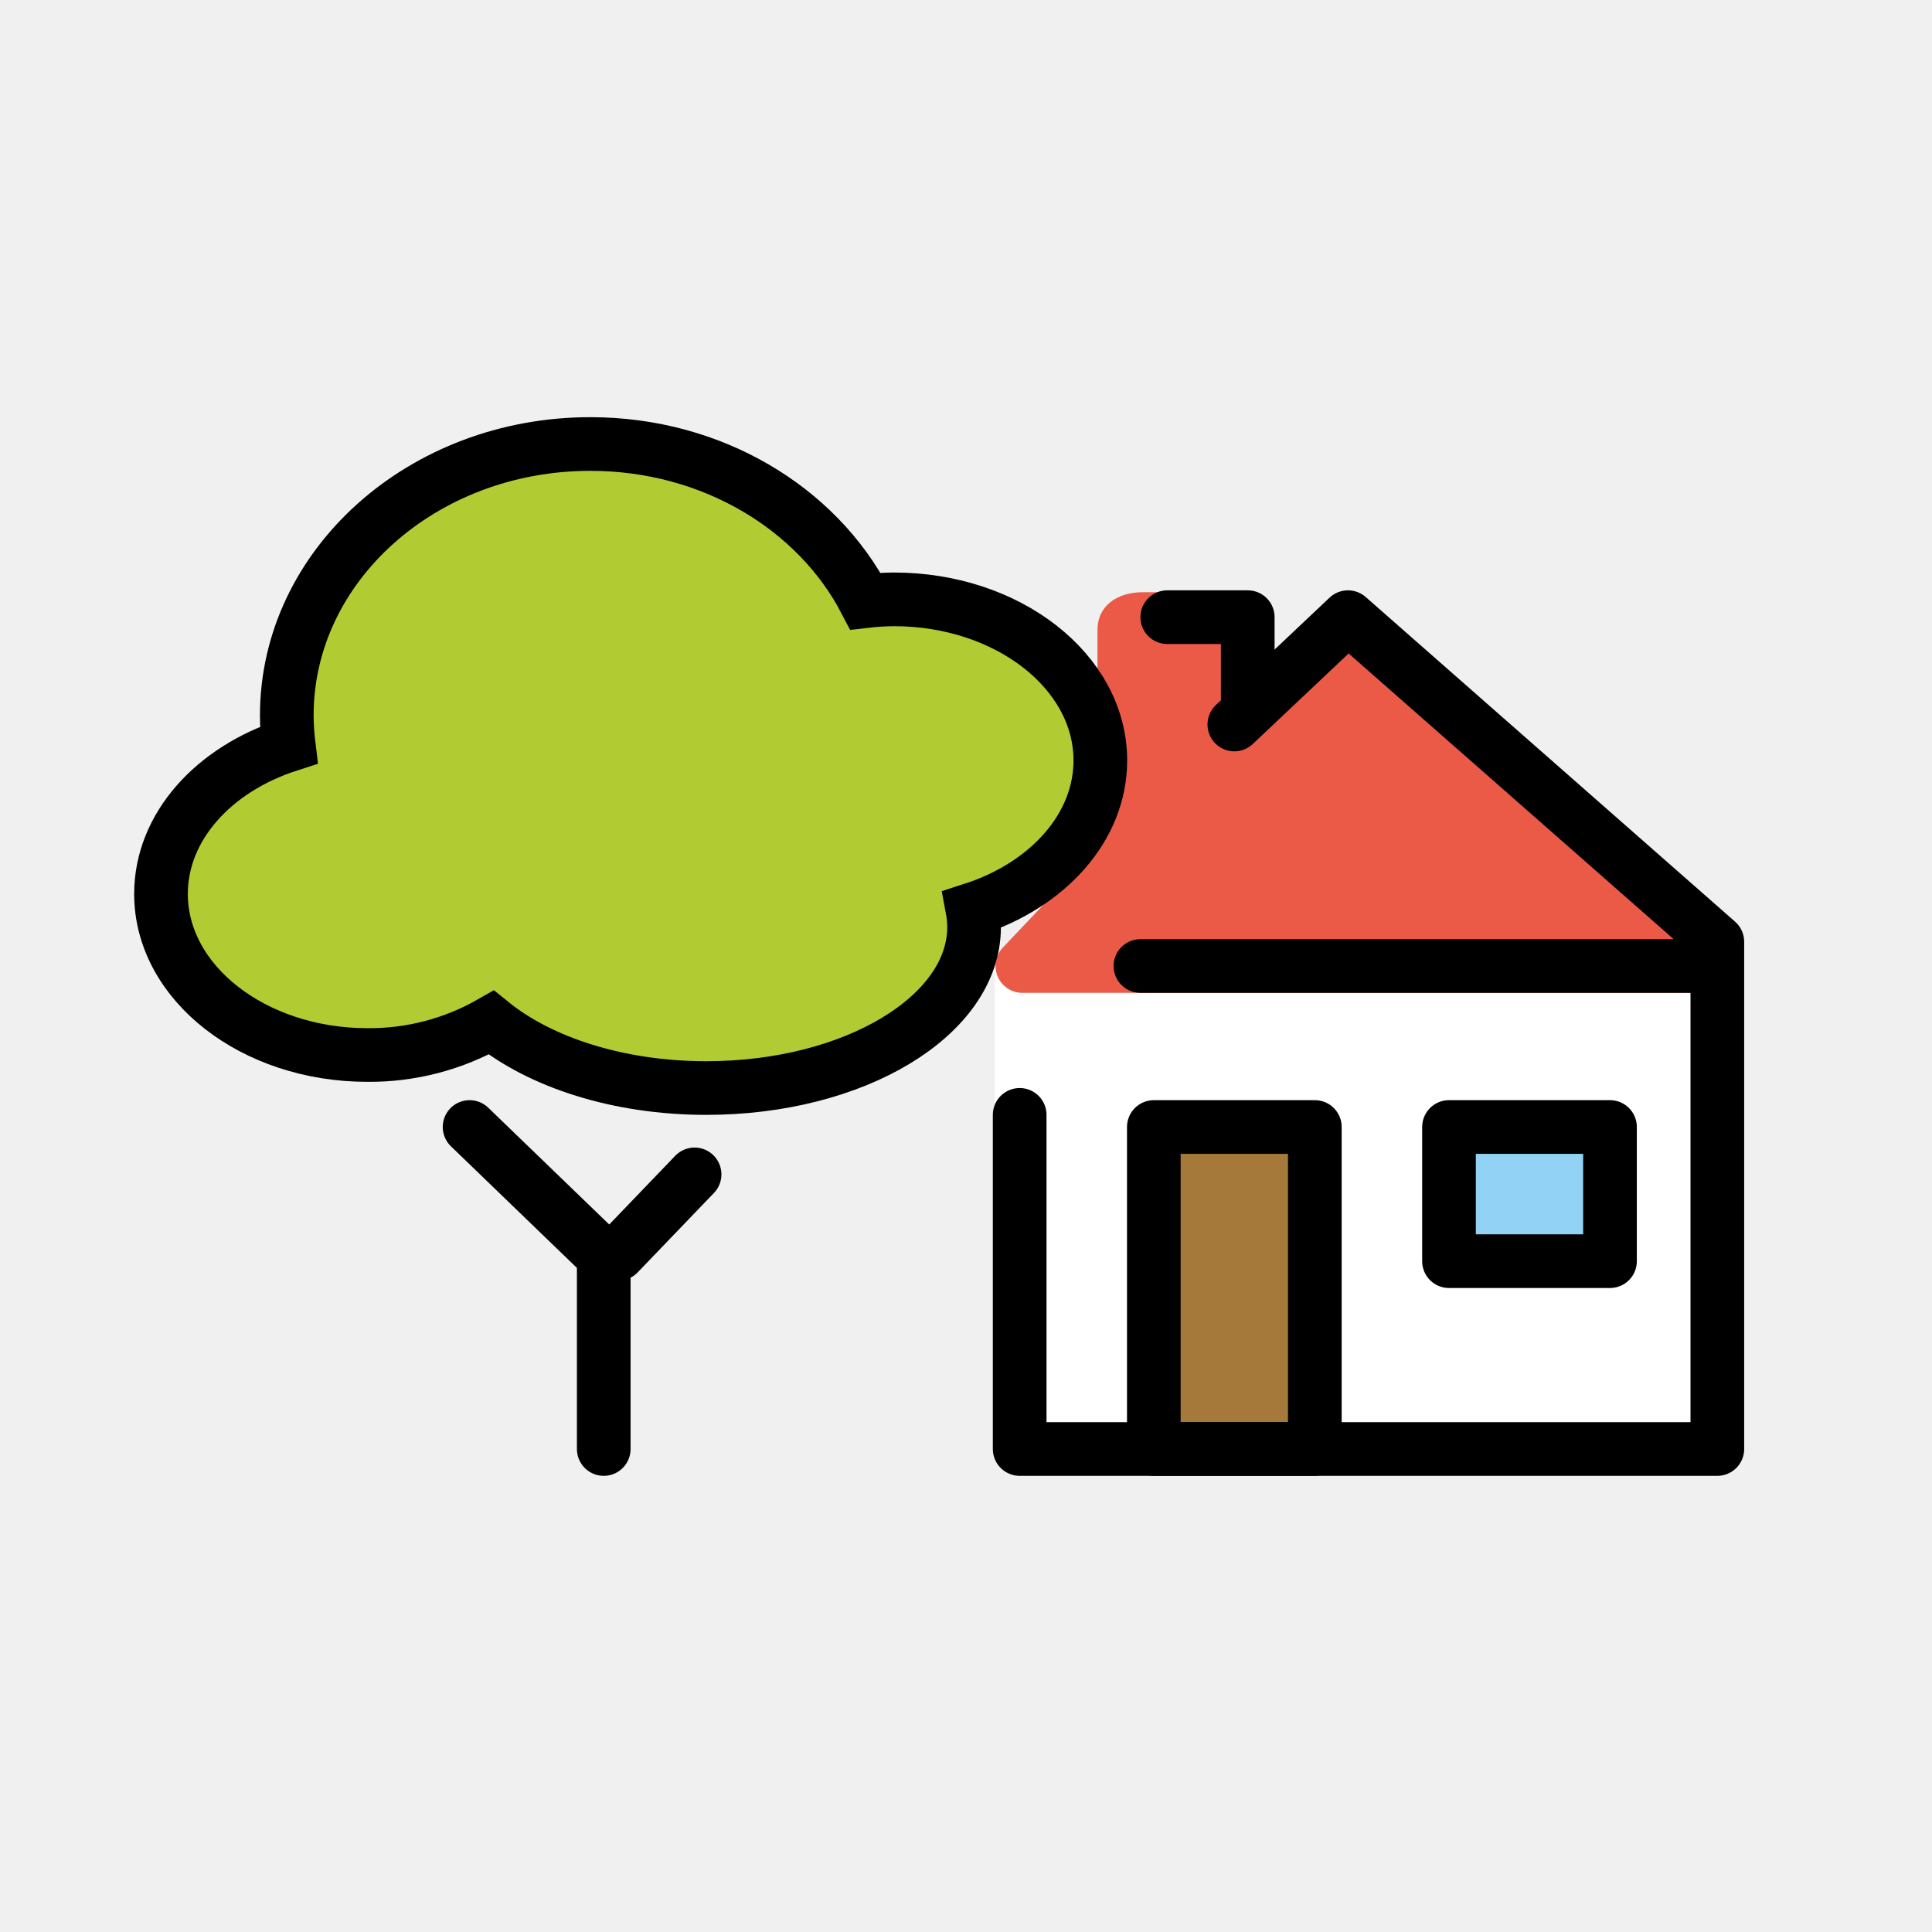
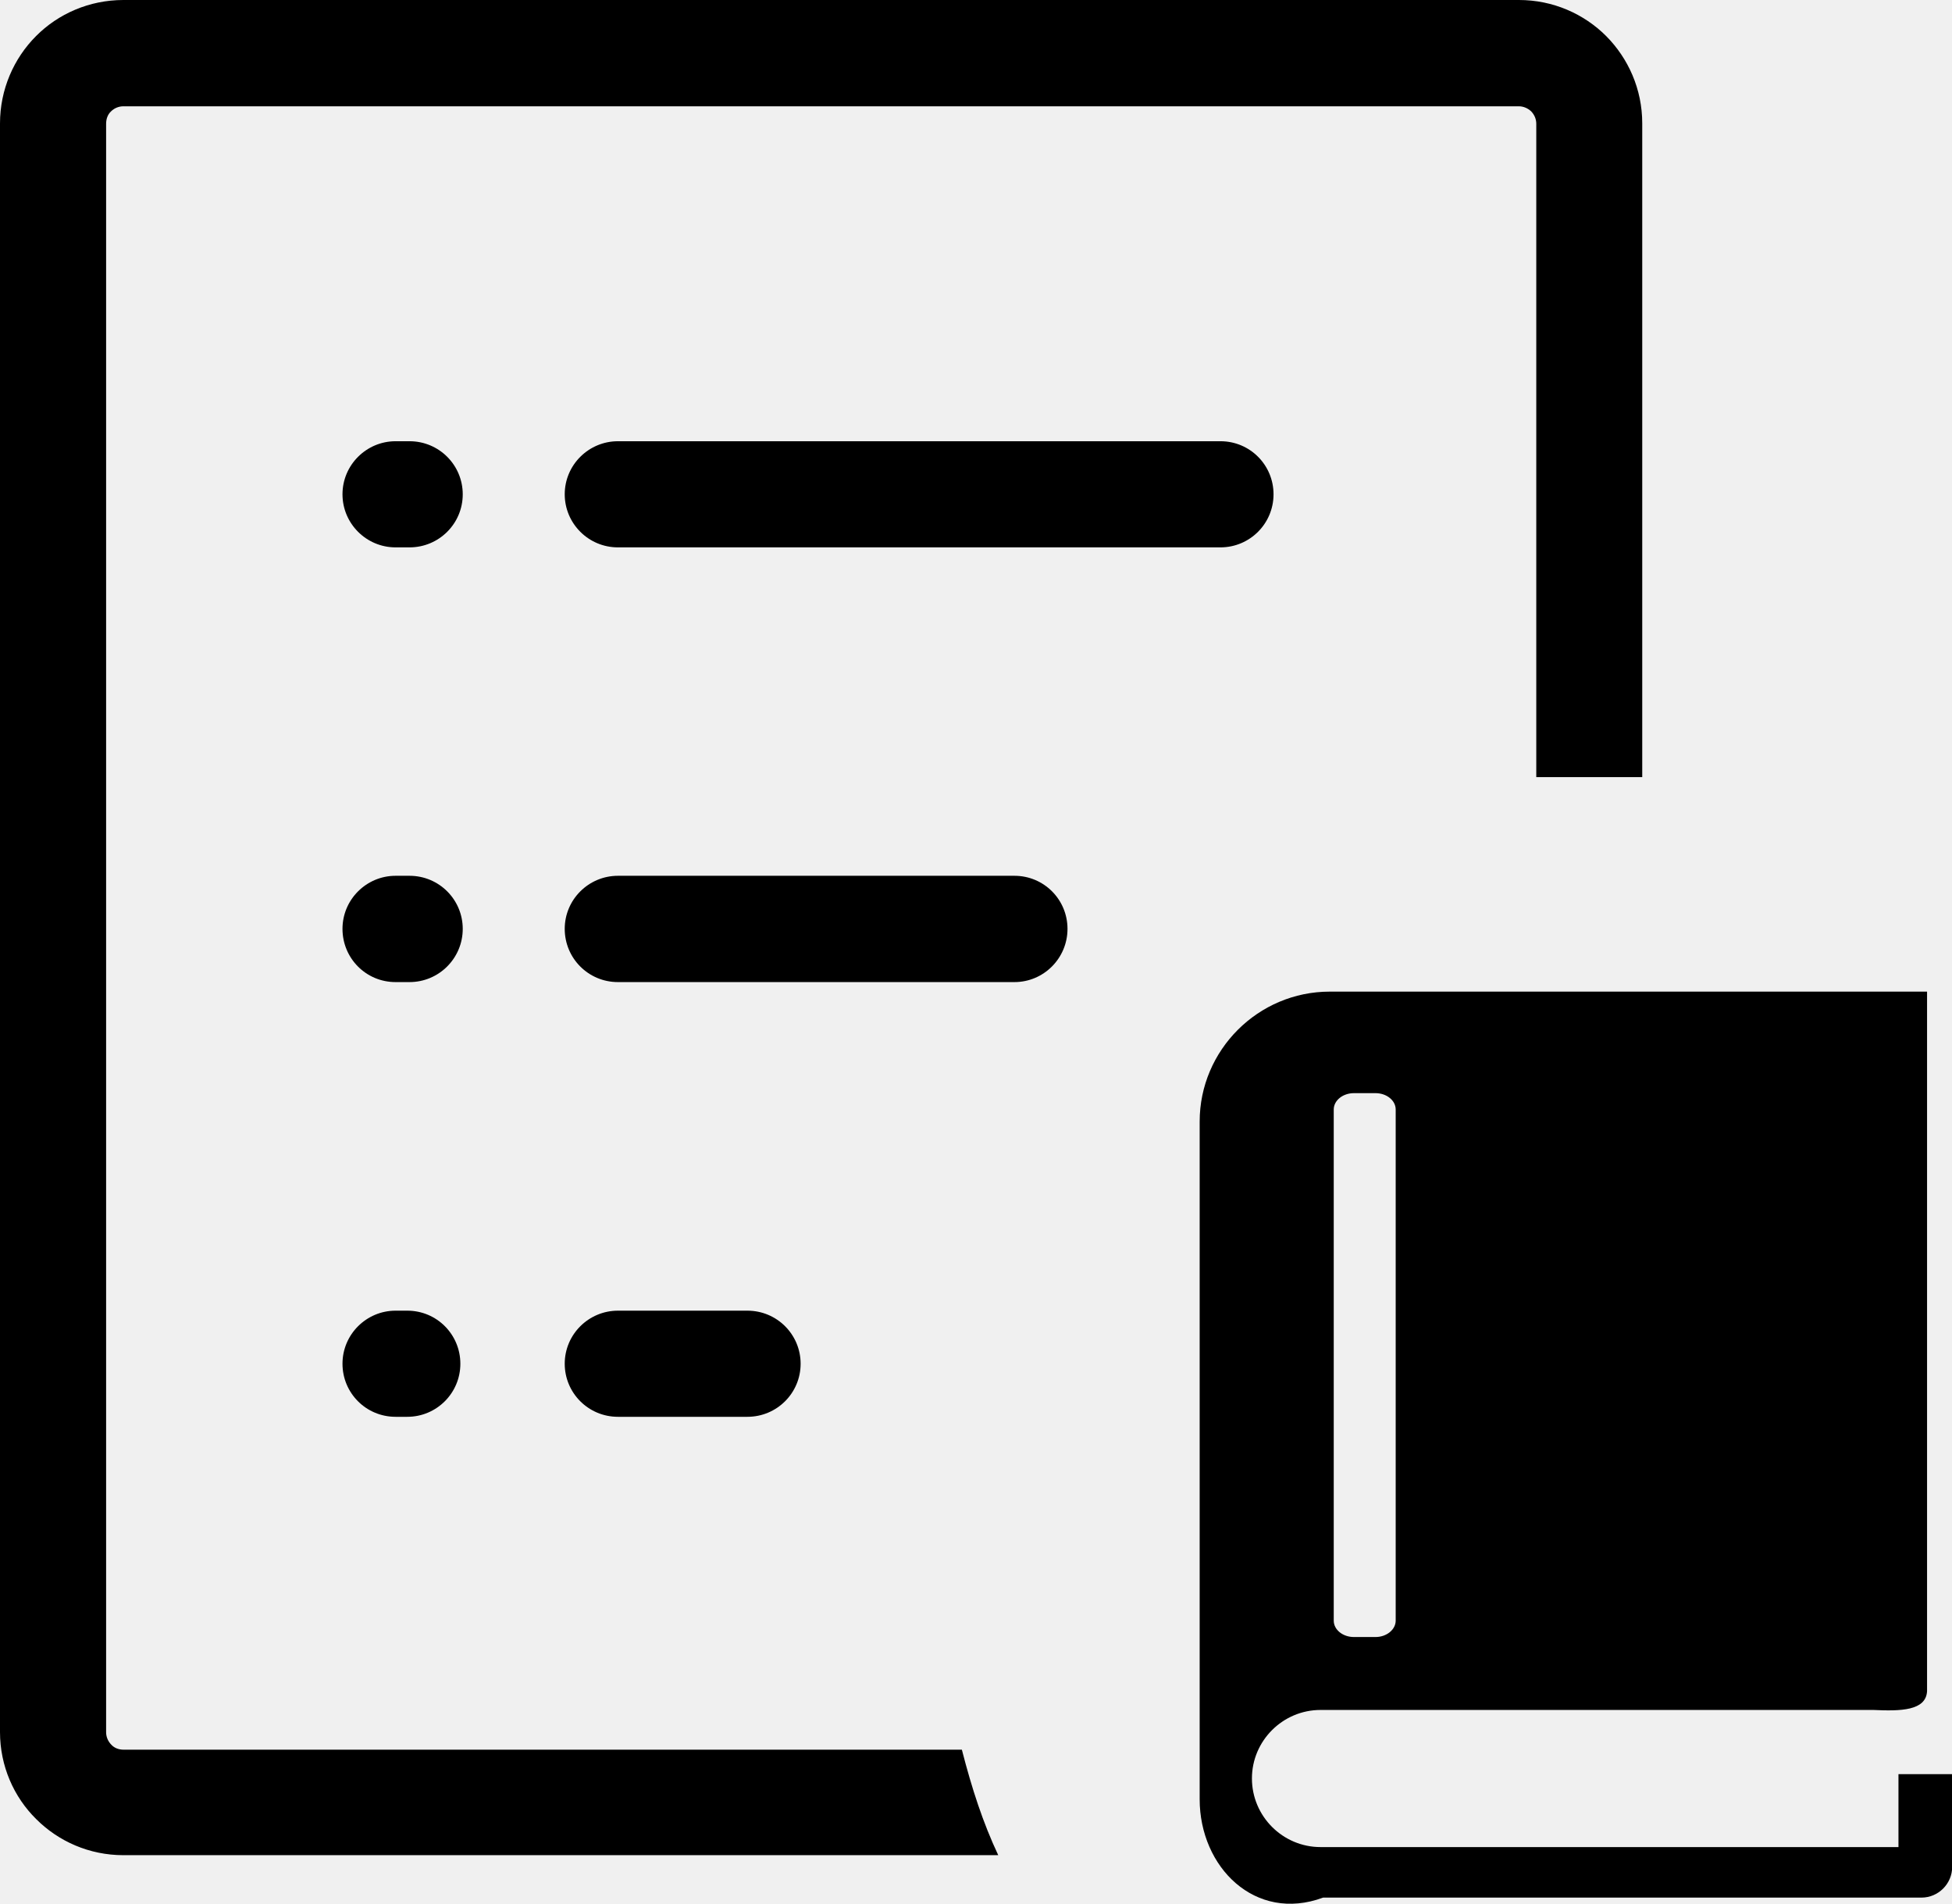
- <svg xmlns="http://www.w3.org/2000/svg" id="emoji" viewBox="0 0 72 72" version="1.1">
-   <g id="color">
-     <rect x="37.075" y="36.053" width="26.884" height="18.114" fill="#FFFFFF" />
-     <polygon fill="#EA5A47" stroke="#EA5A47" stroke-linecap="round" stroke-linejoin="round" stroke-miterlimit="10" stroke-width="2" points="50.235,23.2 38.1,36 63.5,36" />
-     <path fill="#EA5A47" d="M47.3,26l-6.4,6.059v-8.573c0-0.931,0.755-1.416,1.686-1.416h3.028 c0.931,0,1.686,0.485,1.686,1.416C47.3,23.486,47.3,26,47.3,26z" />
-     <rect x="43" y="42" width="6" height="12" fill="#A57939" />
-     <rect x="54" y="42" width="6" height="5" fill="#92D3F5" />
-     <path fill="#B1CC33" d="M41.006,28.339c0-3.312-3.445-6.003-7.694-6.003c-0.355,0.003-0.71,0.025-1.062,0.066 c-1.8-3.455-5.707-5.855-10.25-5.855c-6.248,0-11.312,4.529-11.312,10.114c0.001,0.369,0.025,0.738,0.07,1.104 C7.966,28.666,6,30.81,6,33.314c0,3.312,3.445,6.003,7.694,6.003c1.615,0.014,3.206-0.402,4.614-1.207 c1.818,1.477,4.726,2.438,8.015,2.438c5.511,0,9.978-2.688,9.978-6.003c-0.001-0.219-0.021-0.438-0.061-0.653 C39.036,32.99,41.006,30.845,41.006,28.339z" />
-   </g>
-   <g id="hair" />
-   <g id="skin" />
-   <g id="skin-shadow" />
-   <g id="line">
-     <polyline fill="none" stroke="#000000" stroke-linecap="round" stroke-linejoin="round" stroke-miterlimit="10" stroke-width="2" points="46,27 50.235,23 64,35.098 64,54 38,54 38,41.548" />
-     <rect x="43" y="42" width="6" height="12" fill="none" stroke="#000000" stroke-linecap="round" stroke-linejoin="round" stroke-miterlimit="10" stroke-width="2" />
-     <rect x="54" y="42" width="6" height="5" fill="none" stroke="#000000" stroke-linecap="round" stroke-linejoin="round" stroke-miterlimit="10" stroke-width="2" />
-     <polyline fill="none" stroke="#000000" stroke-linecap="round" stroke-linejoin="round" stroke-miterlimit="10" stroke-width="2" points="43.5,23 46.5,23 46.5,26" />
-     <path fill="none" stroke="#000000" stroke-miterlimit="10" stroke-width="2" d="M31.245,39.34" />
-     <polyline fill="none" stroke="#000000" stroke-linecap="round" stroke-linejoin="round" stroke-width="2" points="22.5,54 22.5,46.827 17.5,42" />
-     <line x1="23.041" x2="25.885" y1="46.727" y2="43.766" fill="none" stroke="#000000" stroke-linecap="round" stroke-linejoin="round" stroke-width="2" />
-     <path fill="none" stroke="#000000" stroke-linecap="round" stroke-miterlimit="10" stroke-width="2" d="M41.006,28.339 c0-3.312-3.445-6.003-7.694-6.003c-0.355,0.003-0.71,0.025-1.062,0.066c-1.8-3.455-5.707-5.855-10.25-5.855 c-6.248,0-11.312,4.529-11.312,10.114c0.001,0.369,0.025,0.738,0.07,1.104C7.966,28.666,6,30.81,6,33.314 c0,3.312,3.445,6.003,7.694,6.003c1.615,0.014,3.206-0.402,4.614-1.207c1.818,1.477,4.726,2.438,8.015,2.438 c5.511,0,9.978-2.688,9.978-6.003c-0.001-0.219-0.021-0.438-0.061-0.653 C39.036,32.99,41.006,30.845,41.006,28.339z" />
-     <line x1="63.5" x2="42.5" y1="36" y2="36" fill="none" stroke="#000000" stroke-linecap="round" stroke-linejoin="round" stroke-miterlimit="10" stroke-width="2" />
+ <svg xmlns="http://www.w3.org/2000/svg" version="1.1" id="Layer_1" x="0px" y="0px" viewBox="0 0 122.88 119.82" style="enable-background:new 0 0 122.88 119.82" xml:space="preserve">
+   <style type="text/css">
+ 	.st0{fill-rule:evenodd;clip-rule:evenodd;}
+ </style>
+   <g>
+     <path class="st0" d="M83.71,62.41h37.6v44.03c-0.07,1.23-1.66,1.26-3.38,1.18h-34.8c-2.38,0-4.32,1.94-4.32,4.31 c0,2.38,1.94,4.32,4.32,4.32h36.38v-4.59h3.38v5.84c0,1.06-0.87,1.93-1.93,1.93H83.29c-4.27,1.58-7.77-1.91-7.77-6.19V70.59 C75.52,66.09,79.2,62.41,83.71,62.41L83.71,62.41z M38.9,89.17c-1.86,0-3.35-1.5-3.35-3.34c0-1.85,1.51-3.34,3.35-3.34h8.15 c1.86,0,3.35,1.5,3.35,3.34c0,1.85-1.5,3.34-3.35,3.34H38.9L38.9,89.17L38.9,89.17L38.9,89.17z M21.56,85.83 c0-1.85,1.51-3.34,3.34-3.34h0.74c1.86,0,3.34,1.5,3.34,3.34c0,1.85-1.5,3.34-3.34,3.34H24.9C23.05,89.17,21.56,87.68,21.56,85.83 L21.56,85.83z M21.56,31.11c0-1.85,1.51-3.34,3.34-3.34h0.88c1.86,0,3.35,1.5,3.35,3.34c0,1.85-1.5,3.34-3.35,3.34H24.9 C23.06,34.45,21.56,32.95,21.56,31.11L21.56,31.11z M24.9,61.81c-1.86,0-3.34-1.5-3.34-3.35c0-1.85,1.51-3.34,3.34-3.34h0.88 c1.86,0,3.35,1.5,3.35,3.34c0,1.85-1.5,3.35-3.35,3.35H24.9L24.9,61.81z M38.9,34.45c-1.86,0-3.35-1.51-3.35-3.34 c0-1.85,1.51-3.34,3.35-3.34h37.93c1.86,0,3.34,1.5,3.34,3.34c0,1.85-1.5,3.34-3.34,3.34H38.9L38.9,34.45L38.9,34.45L38.9,34.45z M7.77,0h87.85c2.14,0,4.09,0.87,5.49,2.27c1.39,1.4,2.27,3.34,2.27,5.49v41.15h-6.67V7.79c0-0.3-0.12-0.57-0.32-0.78 c-0.2-0.19-0.48-0.32-0.78-0.32l0,0H7.77c-0.3,0-0.58,0.12-0.78,0.32C6.78,7.2,6.68,7.49,6.68,7.79v101.23 c0,0.3,0.12,0.57,0.32,0.78c0.19,0.21,0.47,0.32,0.78,0.32h52.77c0.63,2.45,1.33,4.6,2.29,6.64H7.77c-2.15,0-4.09-0.87-5.49-2.27 C0.87,113.1,0,111.15,0,109.01V7.77c0-2.14,0.87-4.1,2.27-5.5C3.66,0.87,5.62,0,7.77,0L7.77,0L7.77,0L7.77,0z M38.9,61.81 c-1.86,0-3.35-1.5-3.35-3.35c0-1.85,1.51-3.34,3.35-3.34h24.96c1.86,0,3.34,1.5,3.34,3.34c0,1.85-1.5,3.35-3.34,3.35H38.9 L38.9,61.81L38.9,61.81L38.9,61.81z M85.23,68.8h1.36c0.7,0,1.27,0.46,1.27,1.03V102c0,0.56-0.57,1.03-1.27,1.03h-1.36 c-0.7,0-1.27-0.46-1.27-1.03V69.83C83.96,69.26,84.53,68.8,85.23,68.8L85.23,68.8z" />
  </g>
</svg>
